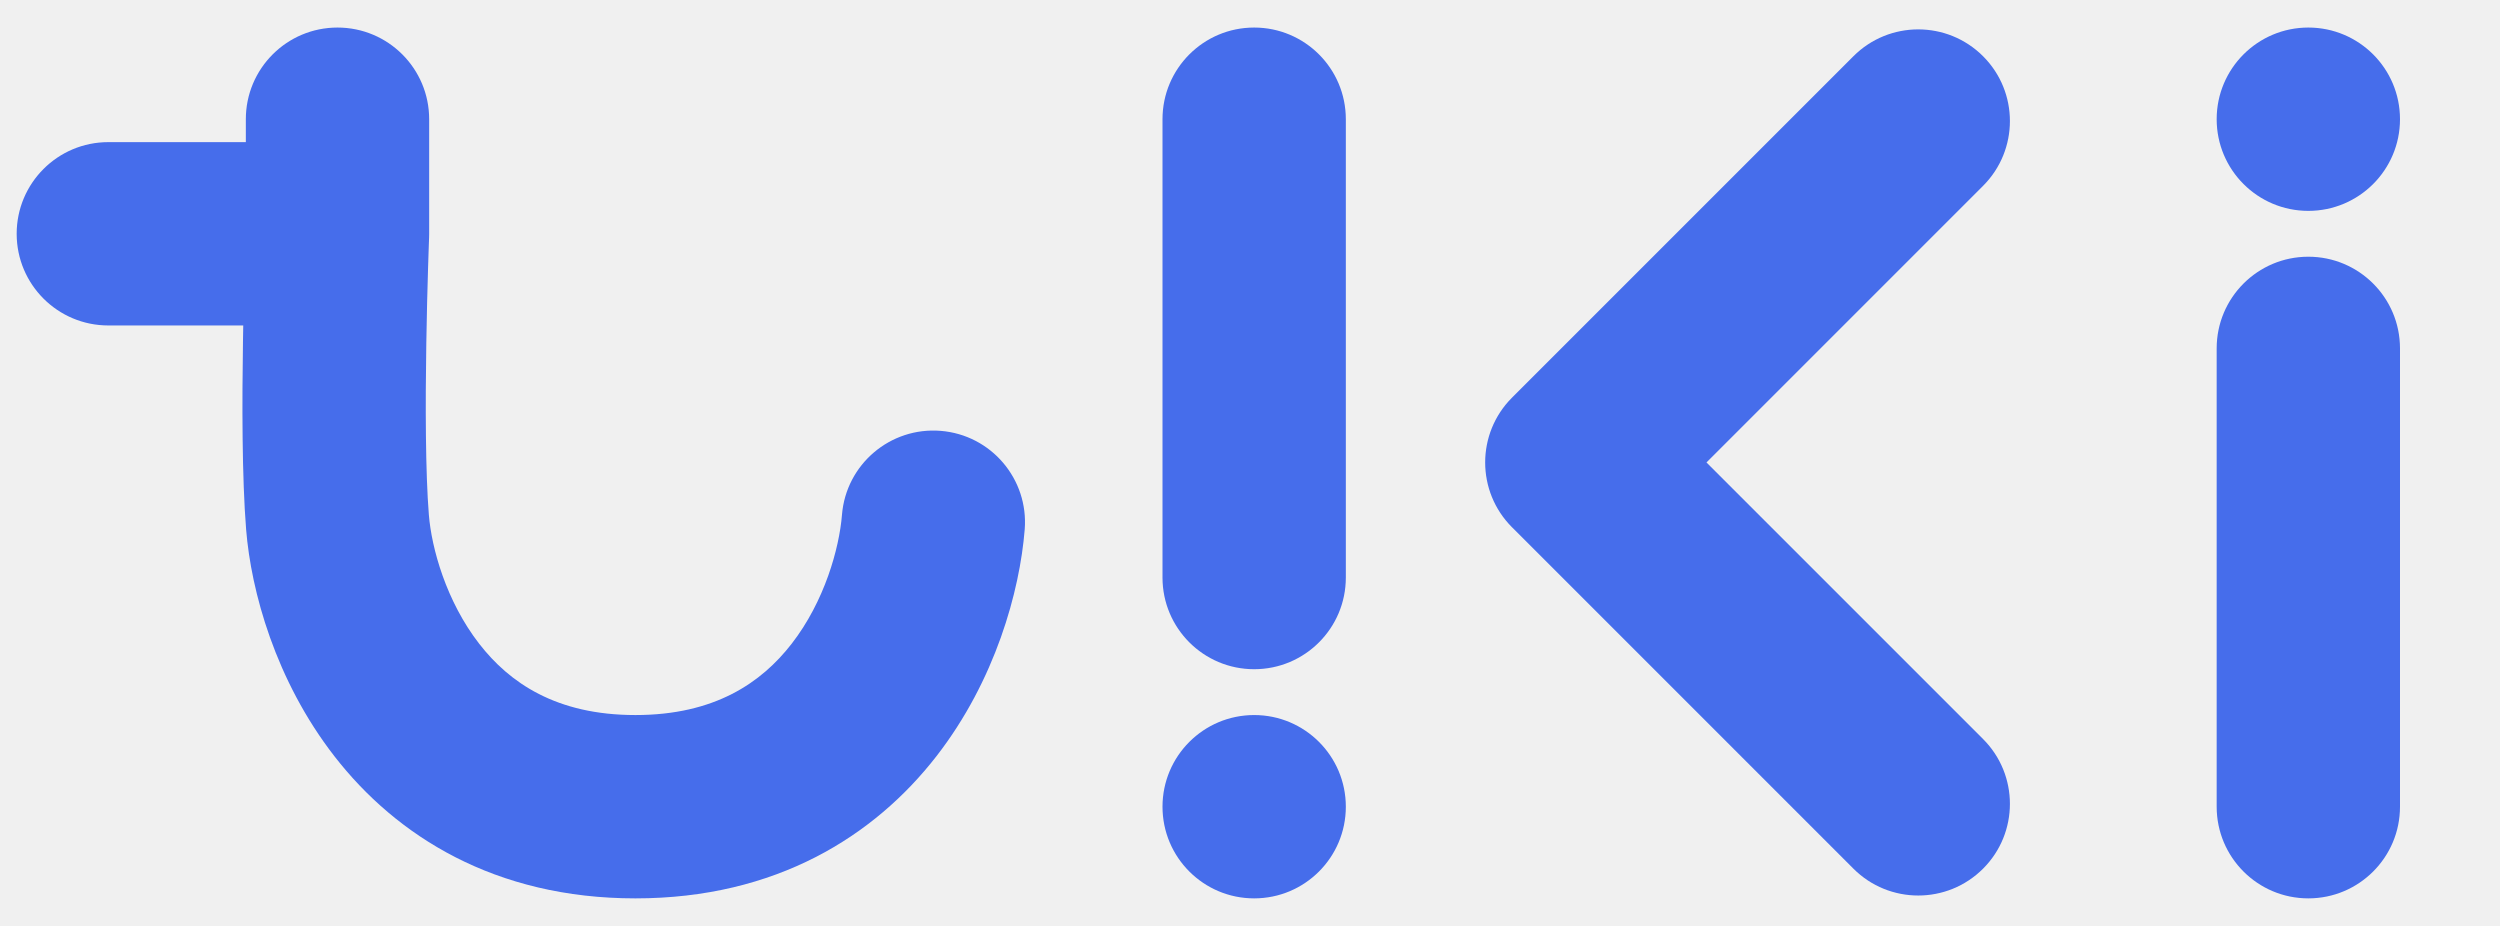
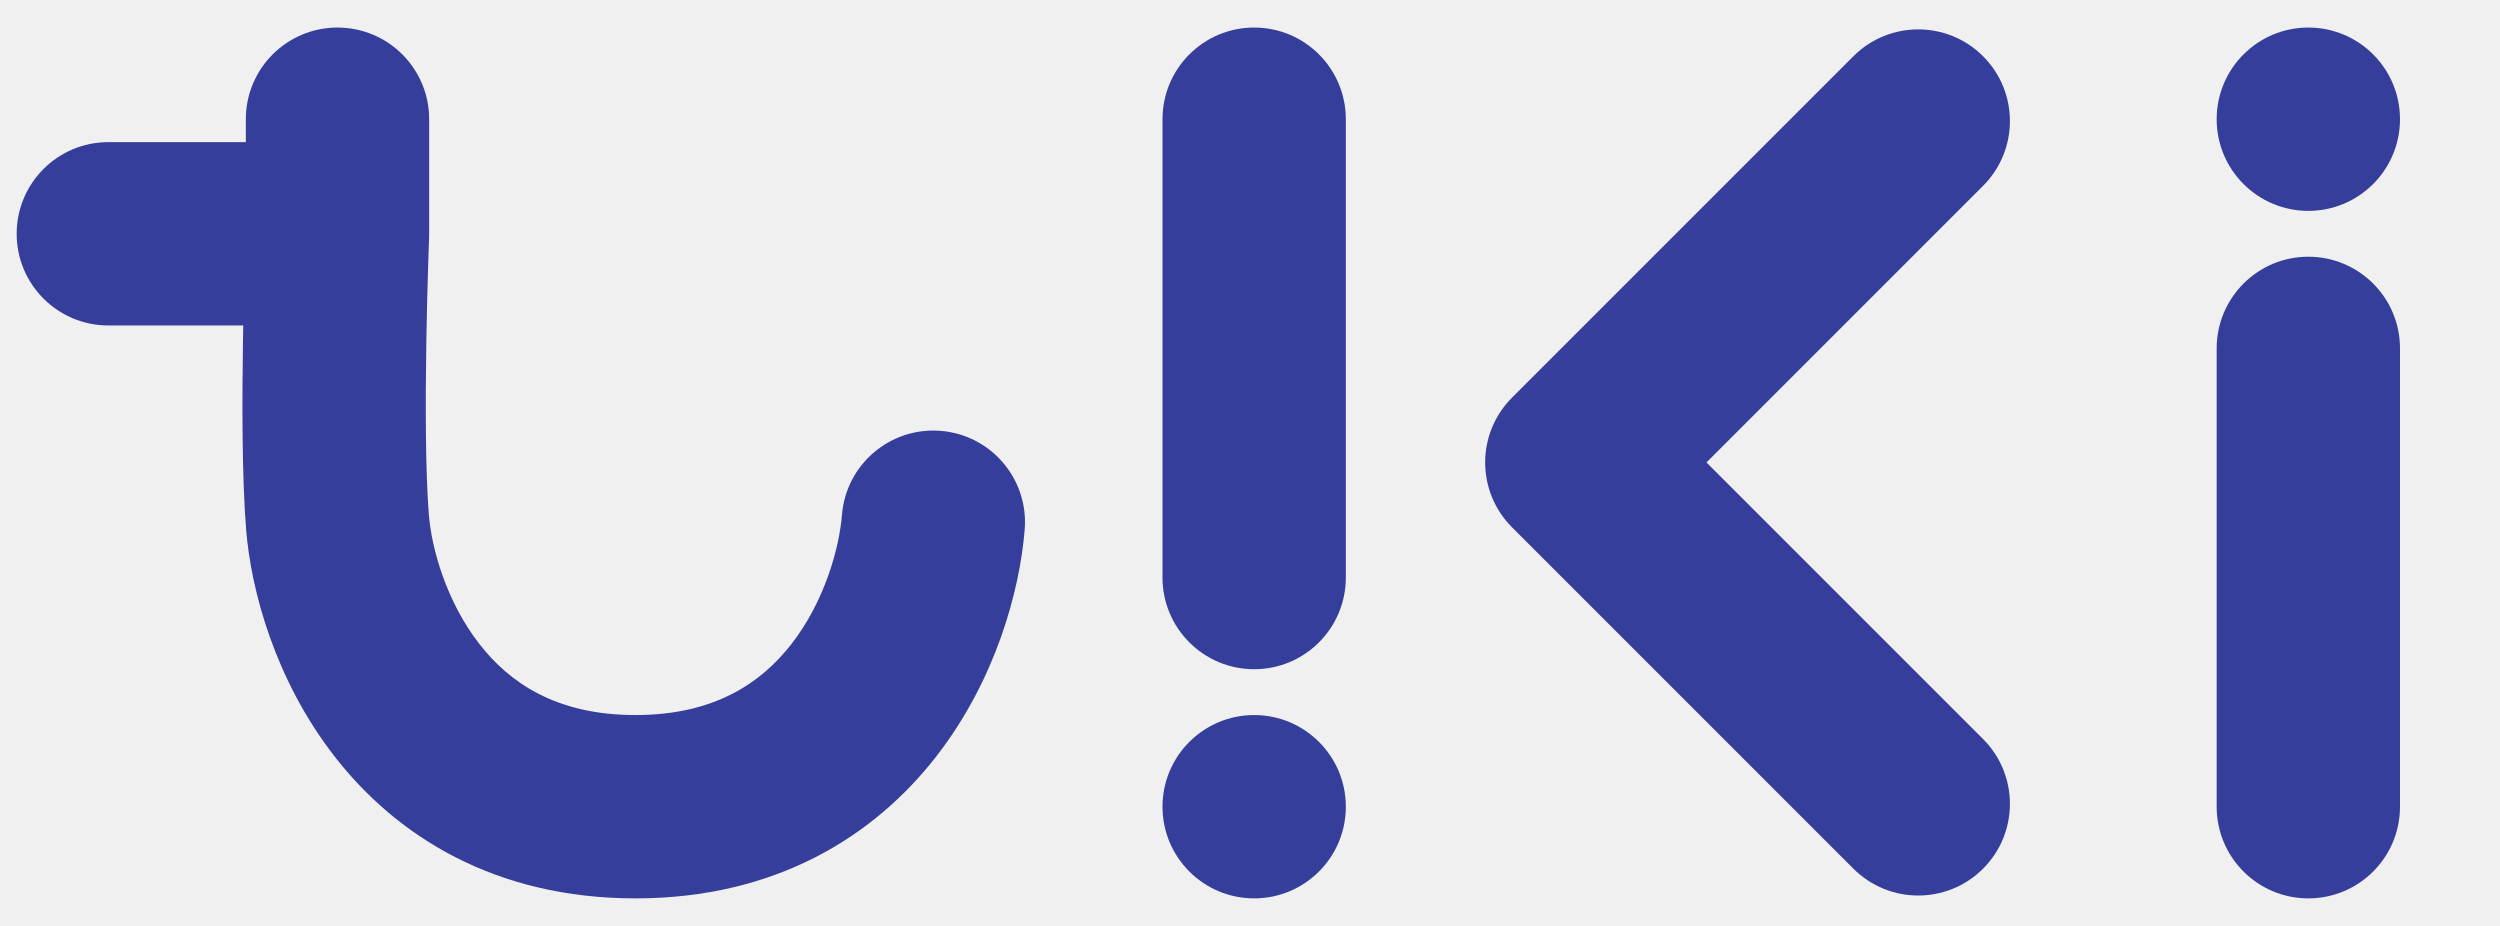
<svg xmlns="http://www.w3.org/2000/svg" width="108" height="40" viewBox="0 0 108 40" fill="none">
-   <g clip-path="url(#clip0_382_171)">
-     <path fill-rule="evenodd" clip-rule="evenodd" d="M14.58 1.19C16.767 1.19 18.54 2.963 18.54 5.15V10.1C18.54 10.152 18.539 10.204 18.537 10.256L18.534 10.343L18.524 10.607C18.516 10.838 18.505 11.174 18.492 11.591C18.466 12.425 18.436 13.579 18.416 14.857C18.374 17.467 18.379 20.407 18.527 22.242C18.643 23.681 19.276 25.976 20.703 27.812C22.006 29.49 24.023 30.89 27.45 30.89C30.877 30.89 32.895 29.49 34.198 27.812C35.624 25.976 36.257 23.681 36.373 22.242C36.548 20.062 38.458 18.438 40.638 18.613C42.818 18.789 44.443 20.698 44.267 22.878C44.053 25.536 43.003 29.386 40.453 32.67C37.779 36.113 33.527 38.81 27.45 38.81C21.373 38.81 17.121 36.113 14.447 32.67C11.897 29.386 10.847 25.536 10.633 22.878C10.451 20.617 10.456 17.327 10.497 14.731C10.5 14.503 10.504 14.279 10.508 14.06H4.68C2.493 14.06 0.72 12.287 0.72 10.1C0.72 7.913 2.493 6.14 4.68 6.14H10.62V5.15C10.62 2.963 12.393 1.19 14.58 1.19Z" fill="#466DEB" />
-     <path fill-rule="evenodd" clip-rule="evenodd" d="M85.668 2.429C87.215 3.976 87.215 6.483 85.668 8.029L73.72 19.978L85.668 31.926C87.215 33.473 87.215 35.98 85.668 37.527C84.122 39.073 81.614 39.073 80.068 37.527L65.319 22.778C63.773 21.232 63.773 18.724 65.319 17.178L80.068 2.429C81.614 0.883 84.122 0.883 85.668 2.429Z" fill="#466DEB" />
-     <rect x="50.22" y="1.19" width="7.92" height="27.72" rx="3.96" fill="#466DEB" />
-     <rect x="50.22" y="30.89" width="7.92" height="7.92" rx="3.96" fill="#466DEB" />
-     <rect width="7.92" height="27.72" rx="3.96" transform="matrix(1 0 0 -1 95.76 38.81)" fill="#466DEB" />
-     <rect width="7.92" height="7.92" rx="3.96" transform="matrix(1 0 0 -1 95.76 9.10999)" fill="#466DEB" />
+   <g id="logo_tiki_md" clip-path="url(#clip0_662_4931)">
+     <path id="Vector 728 (Stroke)" fill-rule="evenodd" clip-rule="evenodd" d="M14.58 1.19C16.767 1.19 18.54 2.963 18.54 5.15V10.1C18.54 10.152 18.539 10.204 18.537 10.256L18.534 10.343L18.524 10.607C18.516 10.838 18.505 11.174 18.492 11.591C18.466 12.425 18.436 13.579 18.416 14.857C18.375 17.467 18.379 20.407 18.527 22.242C18.643 23.681 19.276 25.976 20.703 27.812C22.006 29.49 24.023 30.89 27.45 30.89C30.877 30.89 32.895 29.49 34.198 27.812C35.624 25.976 36.257 23.681 36.373 22.242C36.548 20.062 38.458 18.438 40.638 18.613C42.818 18.789 44.443 20.698 44.267 22.878C44.053 25.536 43.003 29.386 40.453 32.67C37.779 36.113 33.527 38.81 27.45 38.81C21.373 38.81 17.121 36.113 14.447 32.67C11.897 29.386 10.847 25.536 10.633 22.878C10.451 20.617 10.456 17.327 10.497 14.731C10.501 14.503 10.504 14.279 10.508 14.06H4.68C2.493 14.06 0.72 12.287 0.72 10.1C0.72 7.913 2.493 6.14 4.68 6.14H10.62V5.15C10.62 2.963 12.393 1.19 14.58 1.19Z" fill="#353F9B" />
+     <path id="Vector 728 (Stroke)_2" fill-rule="evenodd" clip-rule="evenodd" d="M85.668 2.429C87.215 3.976 87.215 6.483 85.668 8.029L73.72 19.978L85.668 31.926C87.215 33.473 87.215 35.98 85.668 37.527C84.122 39.073 81.614 39.073 80.068 37.527L65.319 22.778C63.773 21.232 63.773 18.724 65.319 17.178L80.068 2.429C81.614 0.883 84.122 0.883 85.668 2.429Z" fill="#353F9B" />
+     <rect id="Rectangle 6" x="50.22" y="1.19" width="7.92" height="27.72" rx="3.96" fill="#353F9B" />
+     <rect id="Rectangle 8" x="50.22" y="30.89" width="7.92" height="7.92" rx="3.96" fill="#353F9B" />
+     <rect id="Rectangle 6_2" width="7.92" height="27.72" rx="3.96" transform="matrix(1 0 0 -1 95.76 38.8101)" fill="#353F9B" />
+     <rect id="Rectangle 8_2" width="7.92" height="7.92" rx="3.96" transform="matrix(1 0 0 -1 95.76 9.10986)" fill="#353F9B" />
  </g>
  <defs>
-     <clipPath id="clip0_382_171">
+     <clipPath id="clip0_662_4931">
      <rect width="108" height="40" fill="white" />
    </clipPath>
  </defs>
</svg>
